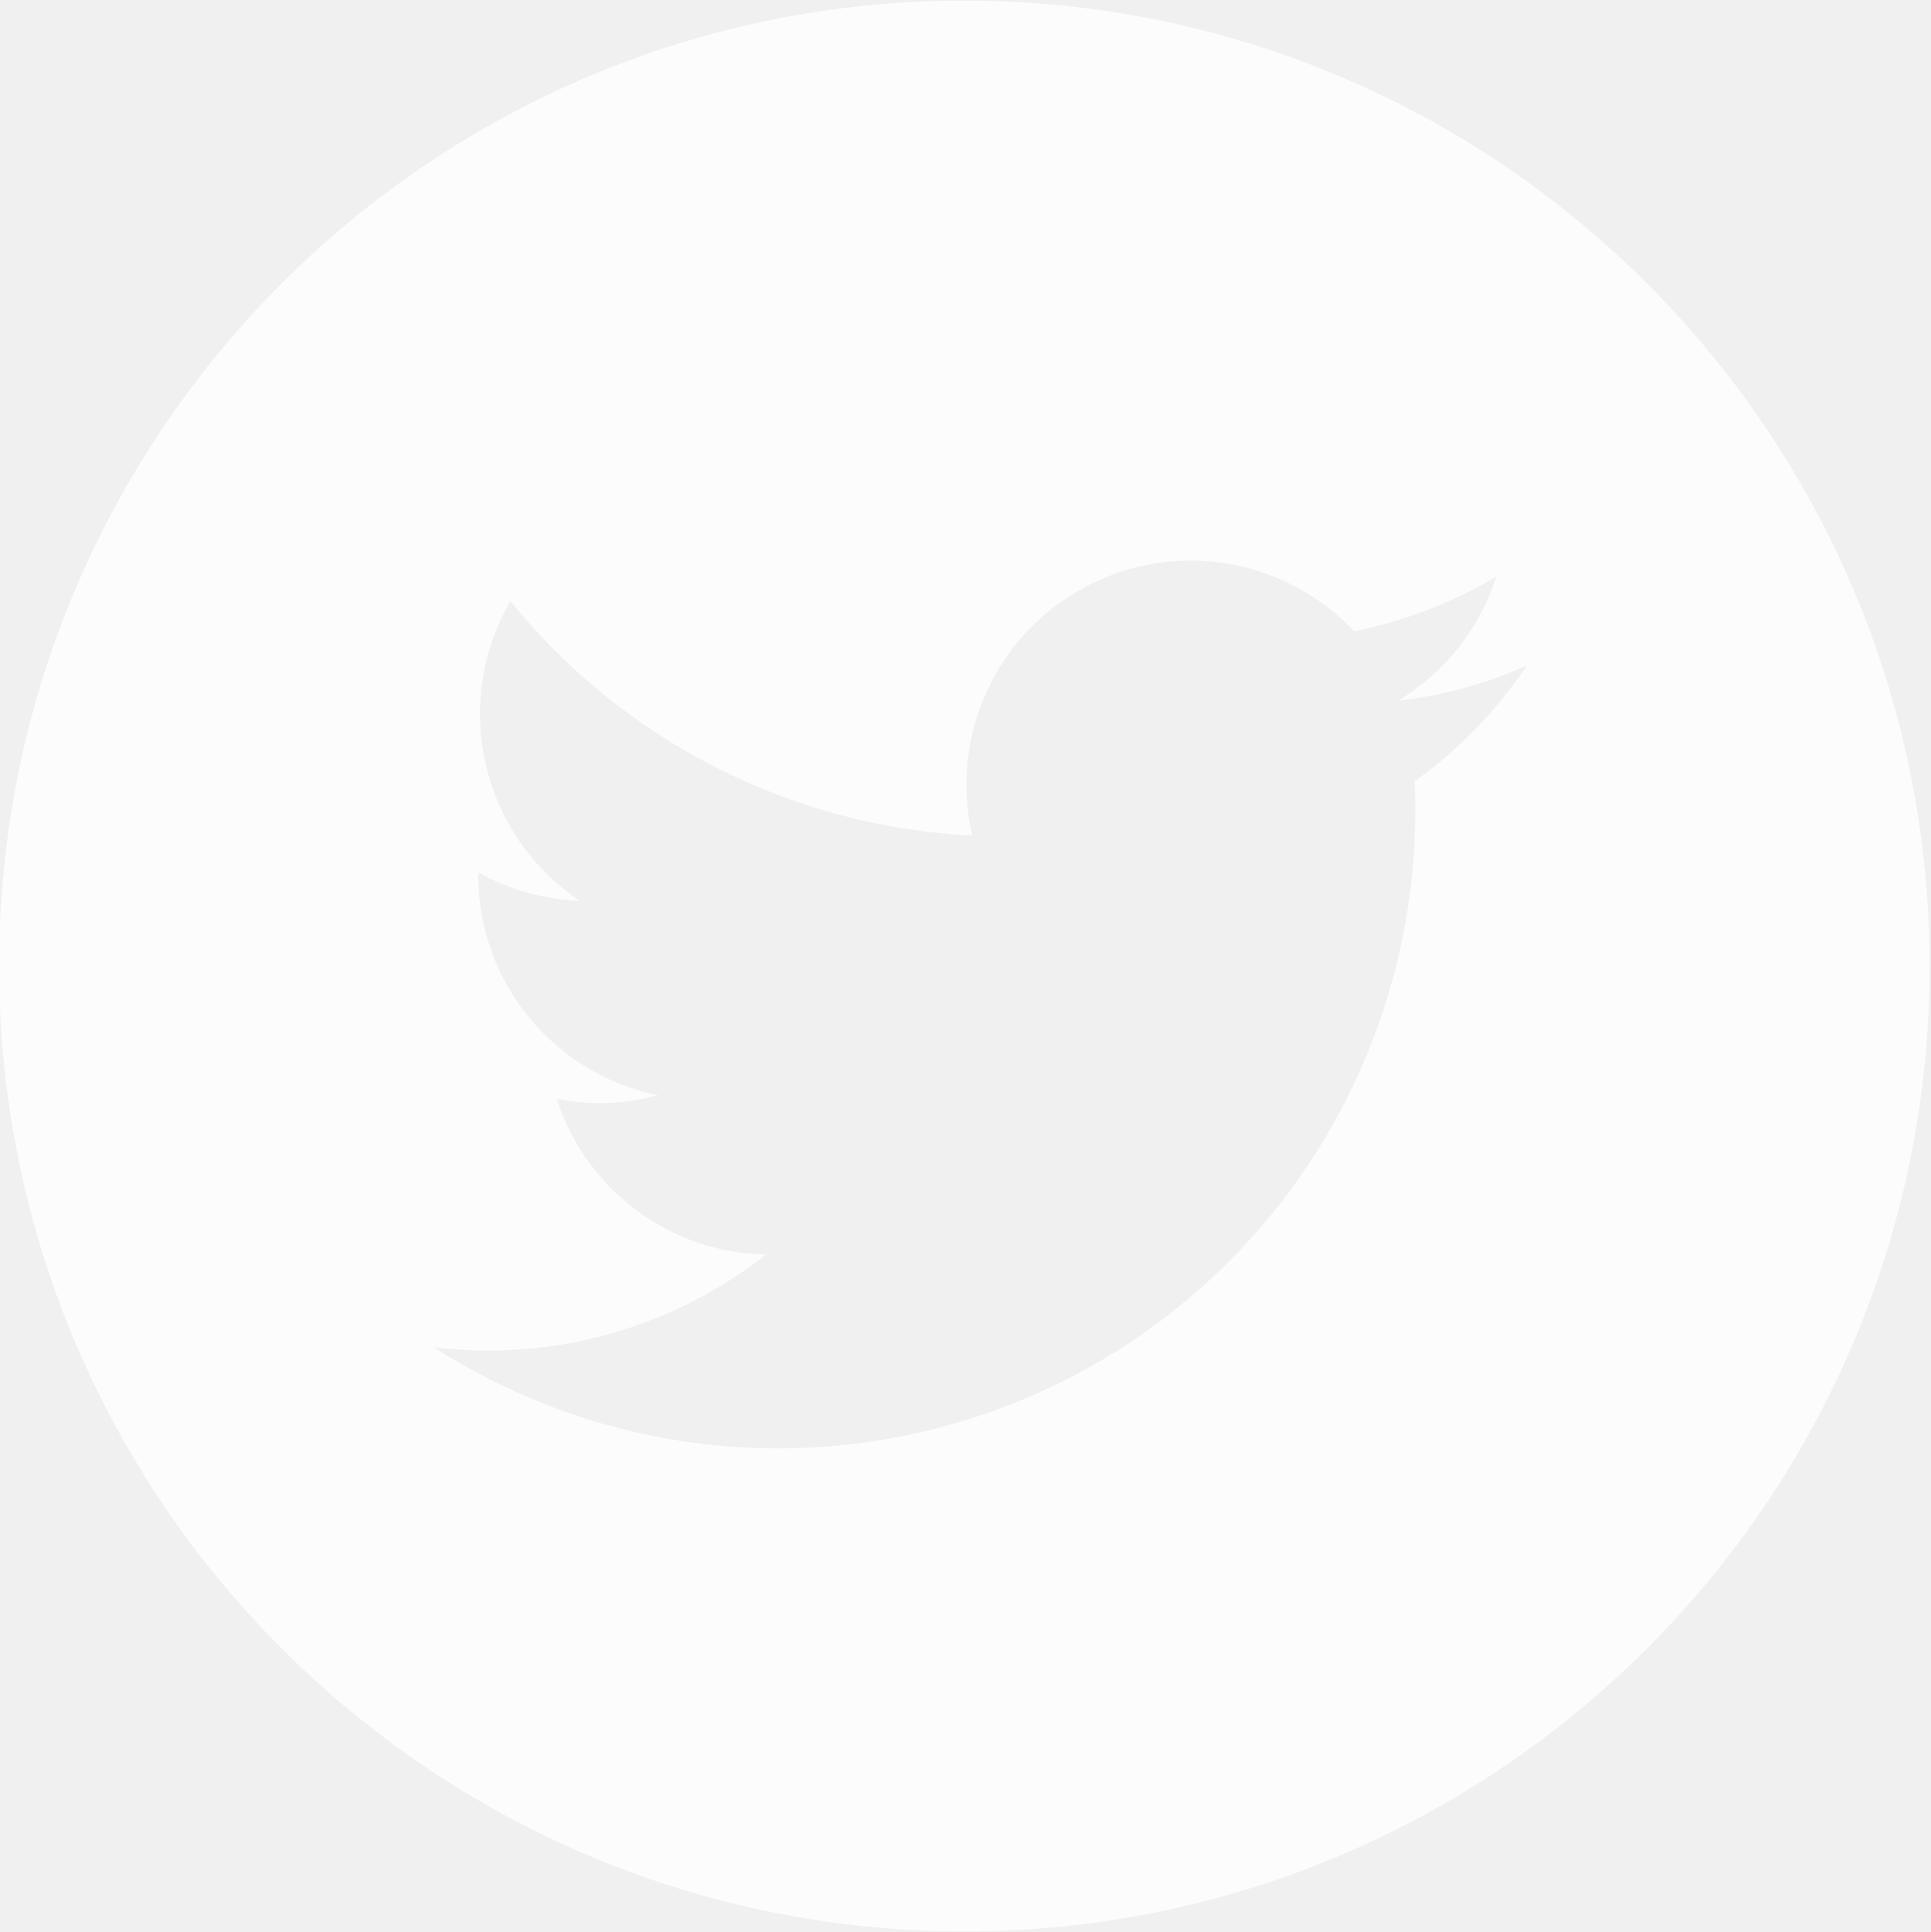
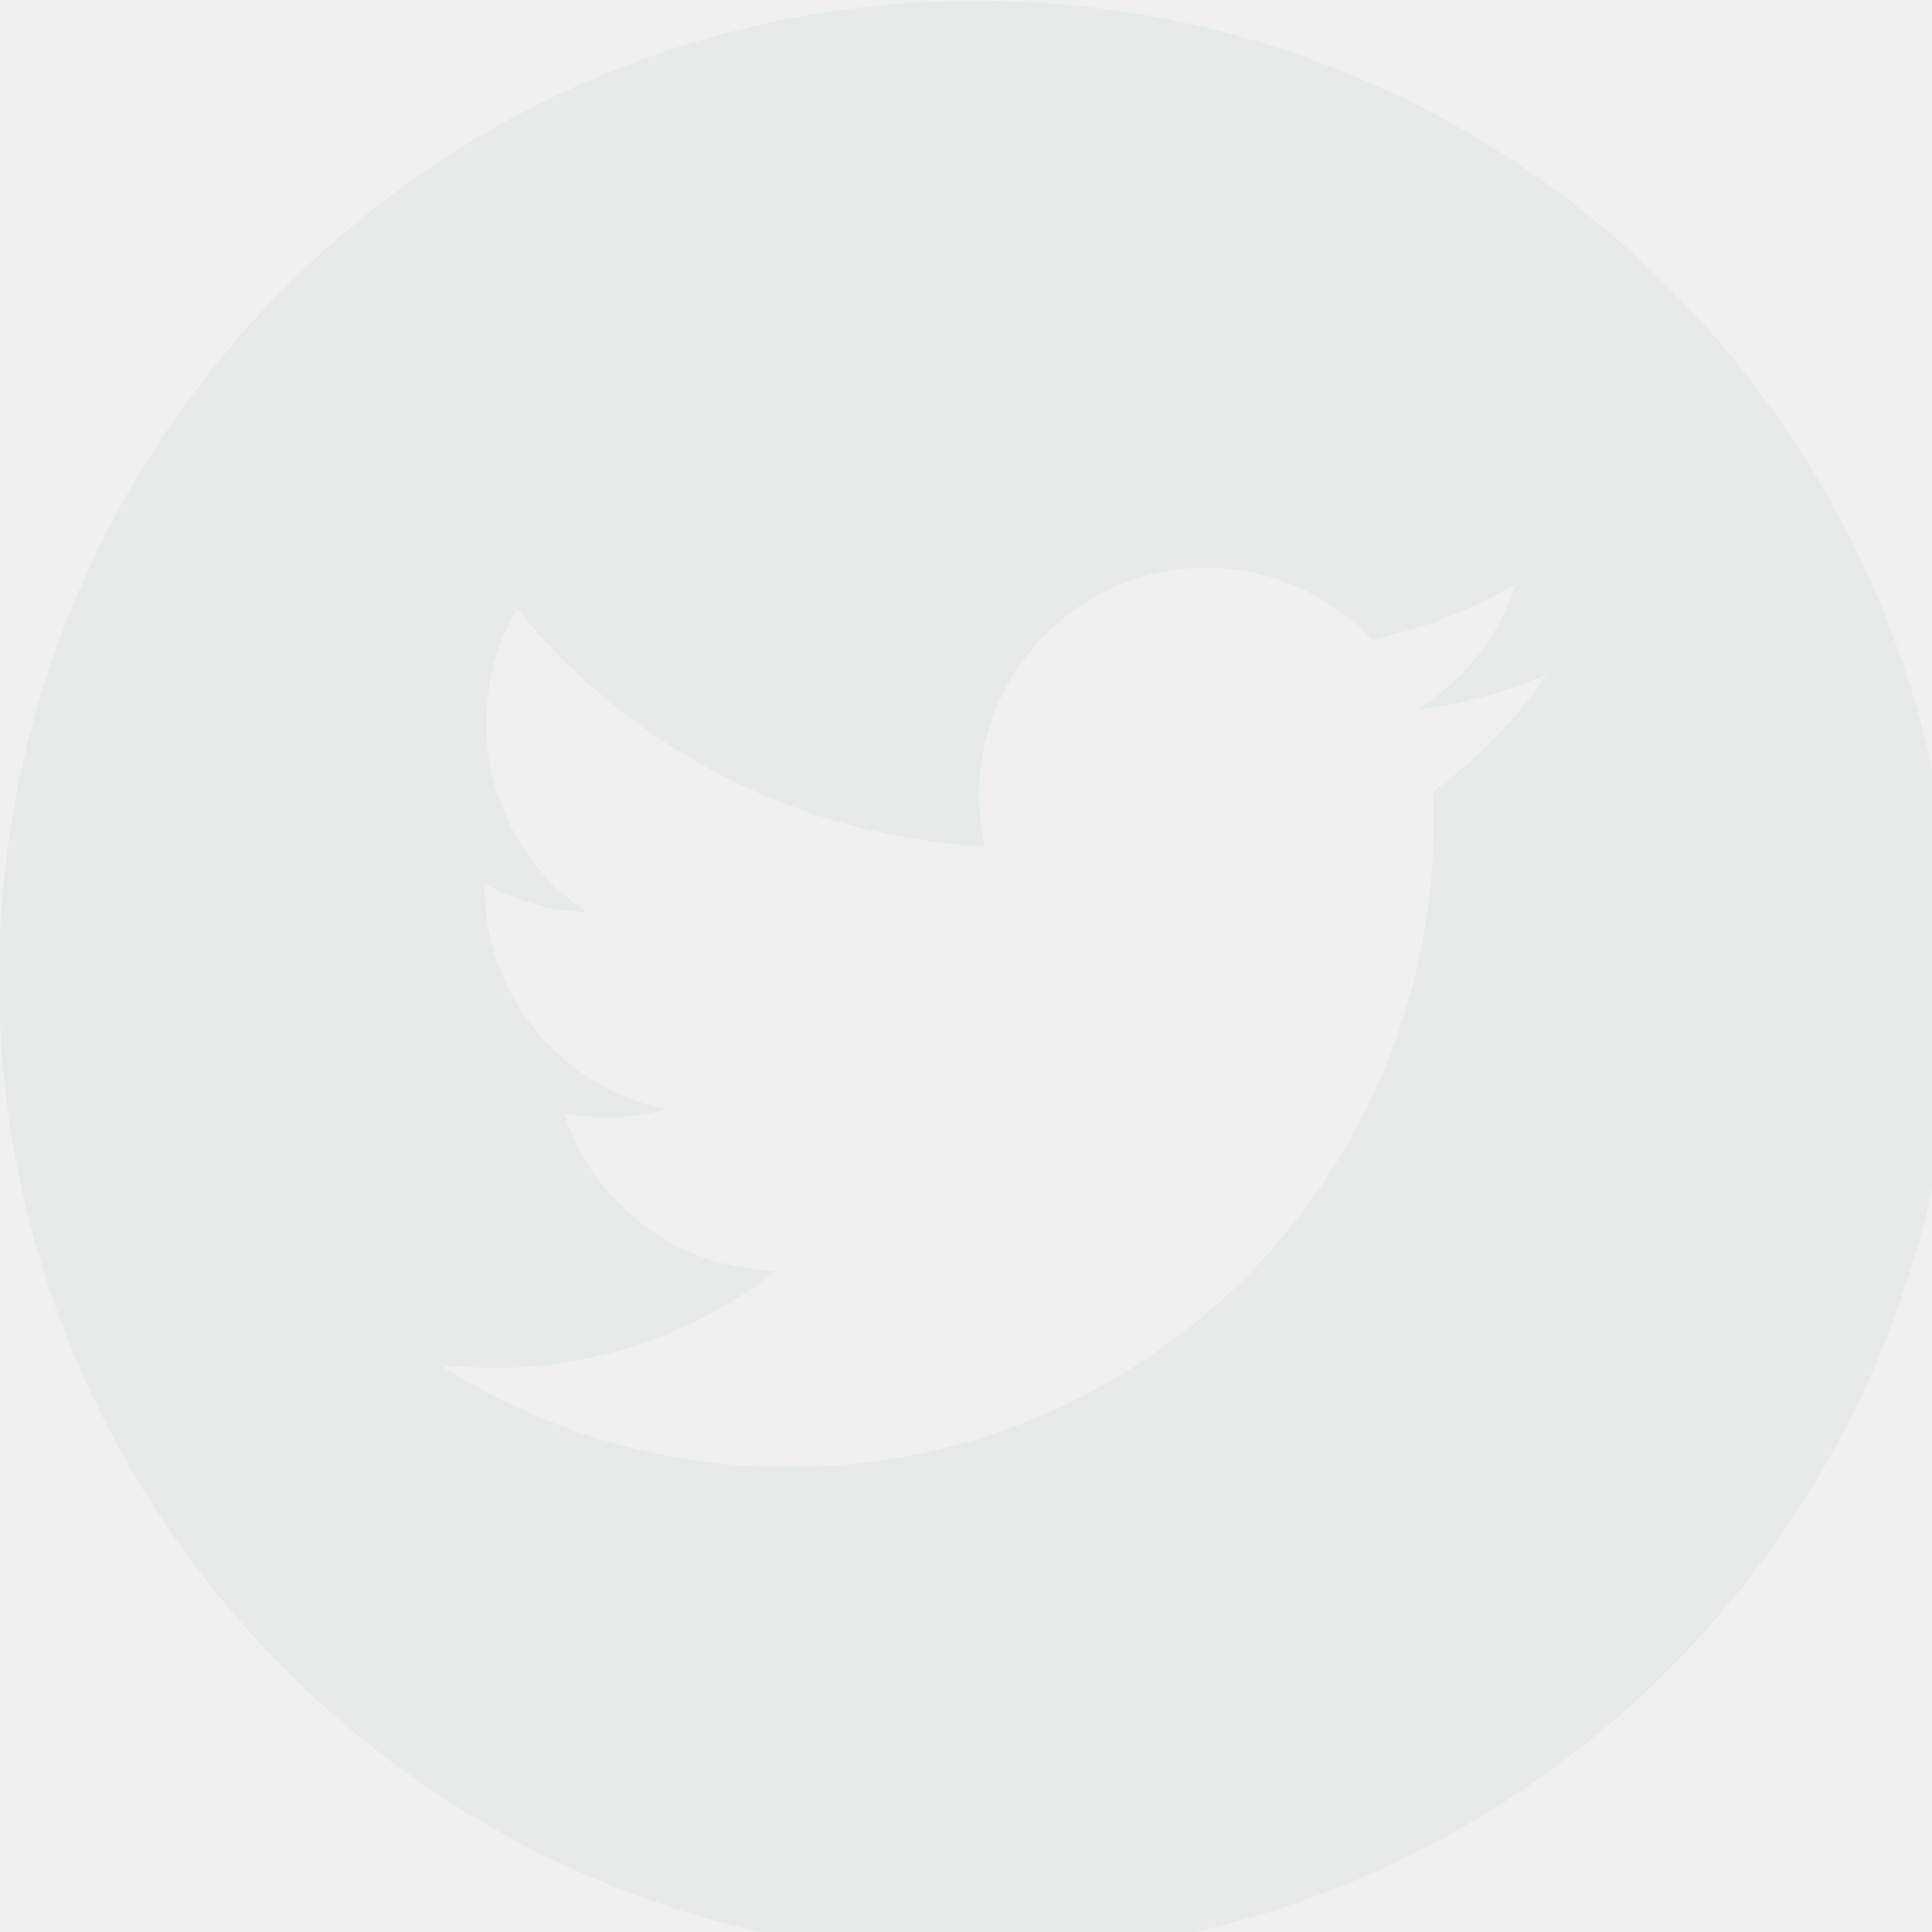
- <svg xmlns="http://www.w3.org/2000/svg" width="31.375" height="31.4" viewBox="0 0 31.375 31.4">
+ <svg xmlns="http://www.w3.org/2000/svg" width="31" height="31" viewBox="0 0 31 31">
  <defs>
    <style>
      .cls-1 {
-         fill: #fff;
+         fill: #e6ebe9;
        fill-rule: evenodd;
-         opacity: 0.8;
      }
    </style>
  </defs>
  <path id="Твитер" class="cls-1" d="M46.427,2352.17a15.69,15.69,0,1,1-15.692,15.69A15.688,15.688,0,0,1,46.427,2352.17Zm9.138,10.81a7.331,7.331,0,0,1-2.092.57,3.663,3.663,0,0,0,1.6-2.02,7.4,7.4,0,0,1-2.313.89,3.645,3.645,0,0,0-6.207,3.32,10.316,10.316,0,0,1-7.507-3.81,3.655,3.655,0,0,0,1.127,4.87,3.68,3.68,0,0,1-1.65-.46c0,0.02,0,.03,0,0.05a3.651,3.651,0,0,0,2.922,3.57,3.789,3.789,0,0,1-.96.13,3.861,3.861,0,0,1-.685-0.07,3.643,3.643,0,0,0,3.4,2.53,7.29,7.29,0,0,1-4.524,1.56,8.291,8.291,0,0,1-.869-0.05,10.354,10.354,0,0,0,15.946-8.73c0-.16,0-0.31-0.011-0.47A7.33,7.33,0,0,0,55.565,2362.98Z" transform="translate(-30.75 -2352.16)" />
</svg>
